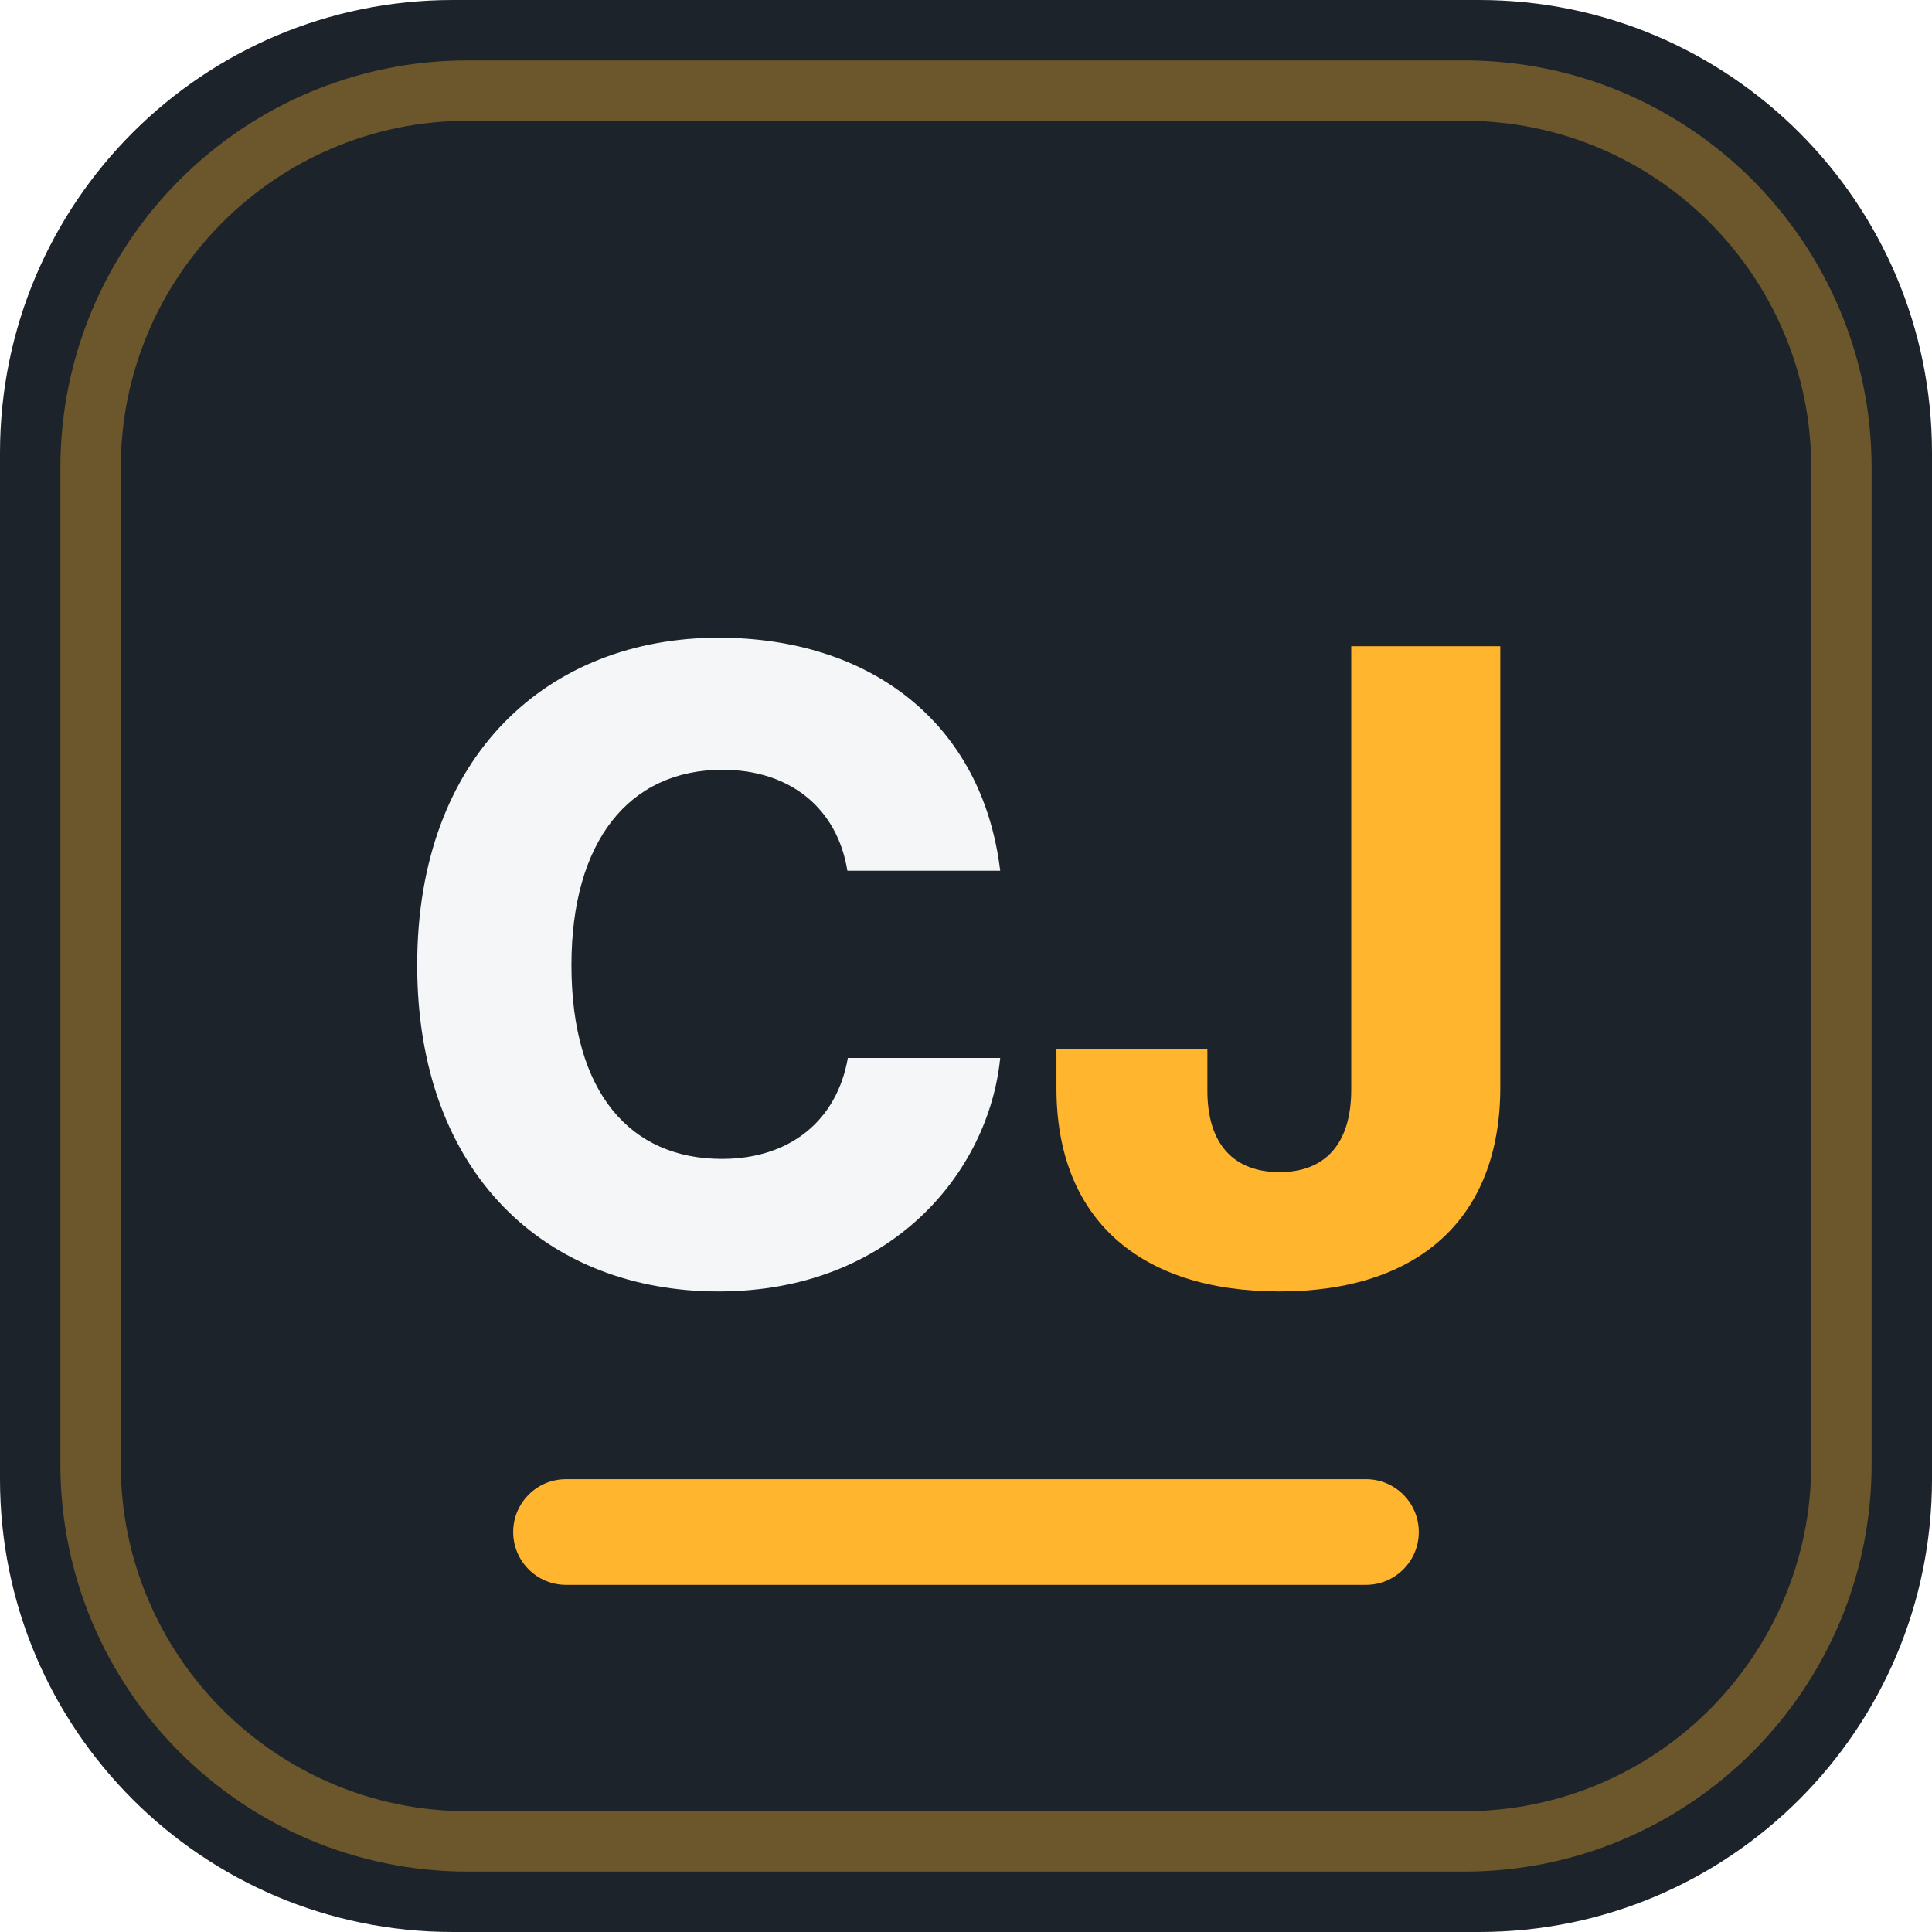
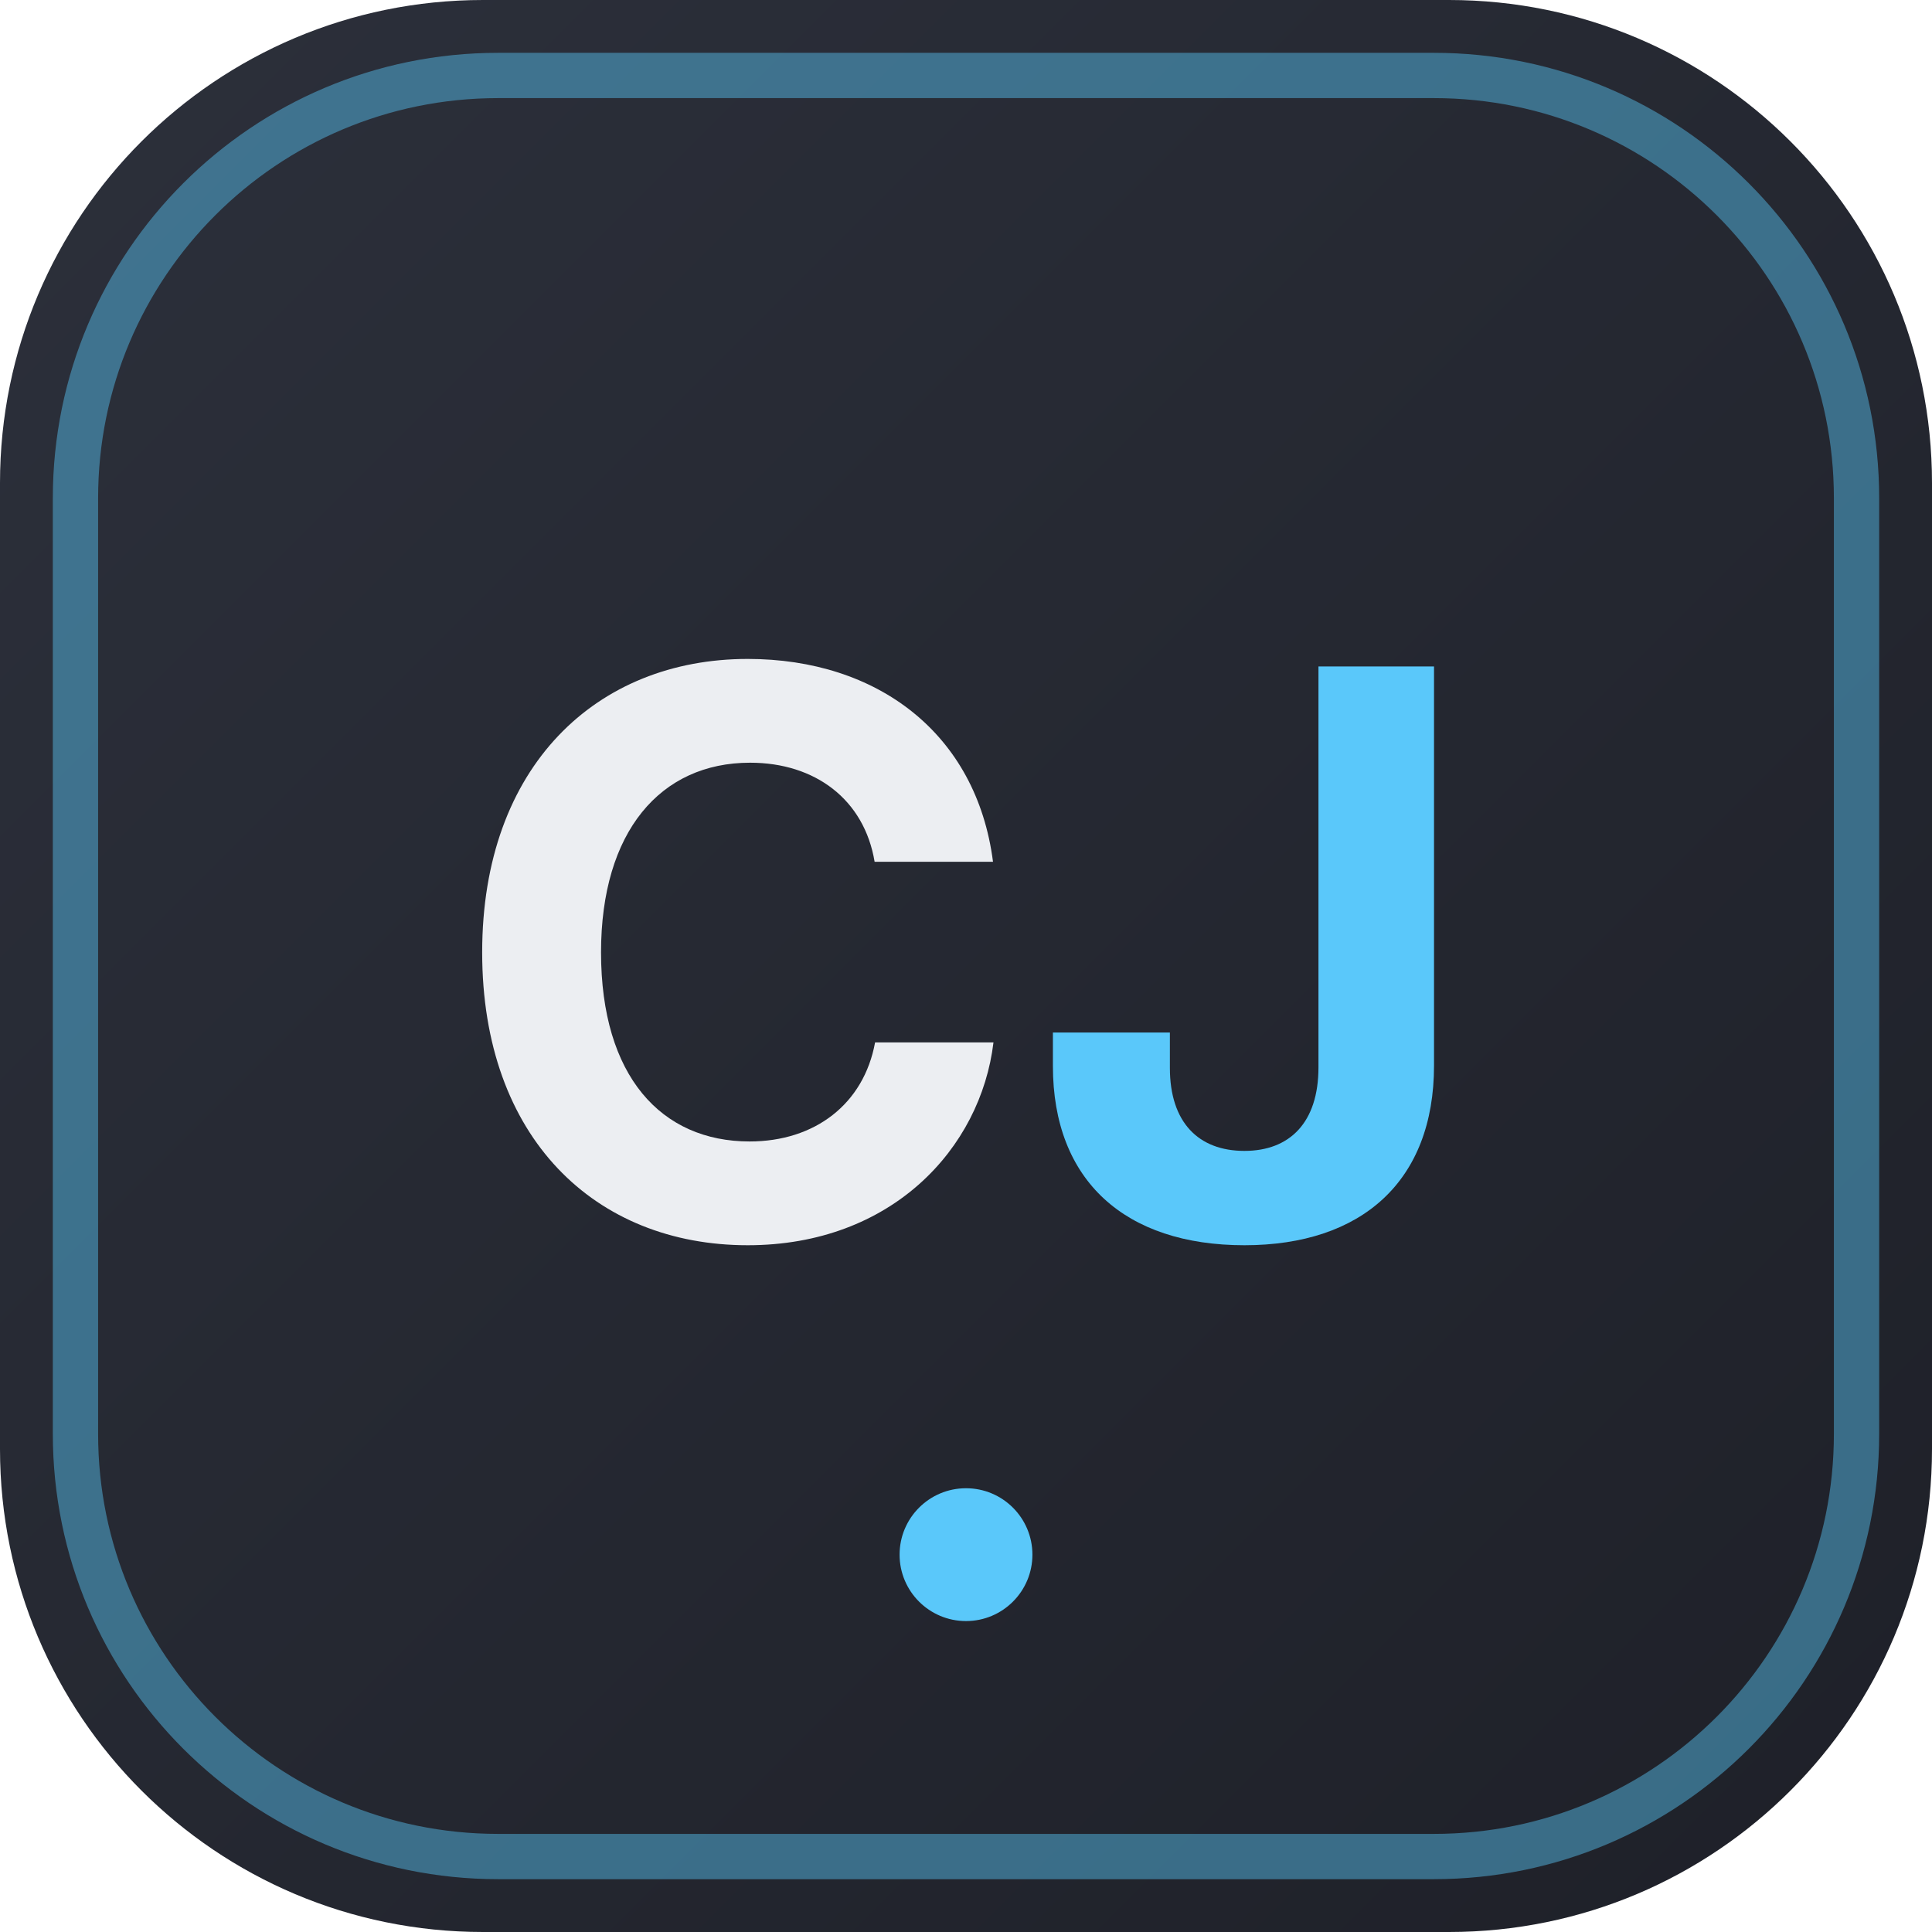
<svg xmlns="http://www.w3.org/2000/svg" viewBox="0 0 64 64">
-   <rect width="64" height="64" rx="15" fill="#1d232a" />
-   <rect x="3" y="3" width="58" height="58" rx="12.5" fill="none" stroke="#ffb52e" stroke-opacity=".35" stroke-width="2" />
-   <text x="32" y="42.5" text-anchor="middle" font-family="Inter, Segoe UI, Arial, sans-serif" font-size="29" font-weight="800" letter-spacing="-1" fill="#f4f6f7">C<tspan fill="#ffb52e">J</tspan>
+   <defs>
+     <linearGradient id="f" x1="0" y1="0" x2="1" y2="1">
+       <stop offset="0" stop-color="#2C303B" />
+       <stop offset="1" stop-color="#1E2028" />
+     </linearGradient>
+   </defs>
+   <rect width="64" height="64" rx="16" fill="url(#f)" />
+   <rect x="2.5" y="2.5" width="59" height="59" rx="14" fill="none" stroke="#5AC8FA" stroke-opacity=".45" stroke-width="1.5" />
+   <text x="32" y="41" text-anchor="middle" font-family="Inter, 'SF Pro Display', 'Segoe UI', Arial, sans-serif" font-size="26" font-weight="700" letter-spacing="-.5" fill="#ECEEF2">C<tspan fill="#5AC8FA">J</tspan>
  </text>
-   <rect x="17" y="49" width="30" height="3.5" rx="1.75" fill="#ffb52e" />
+   <circle cx="32" cy="51.5" r="2.2" fill="#5AC8FA" />
</svg>
